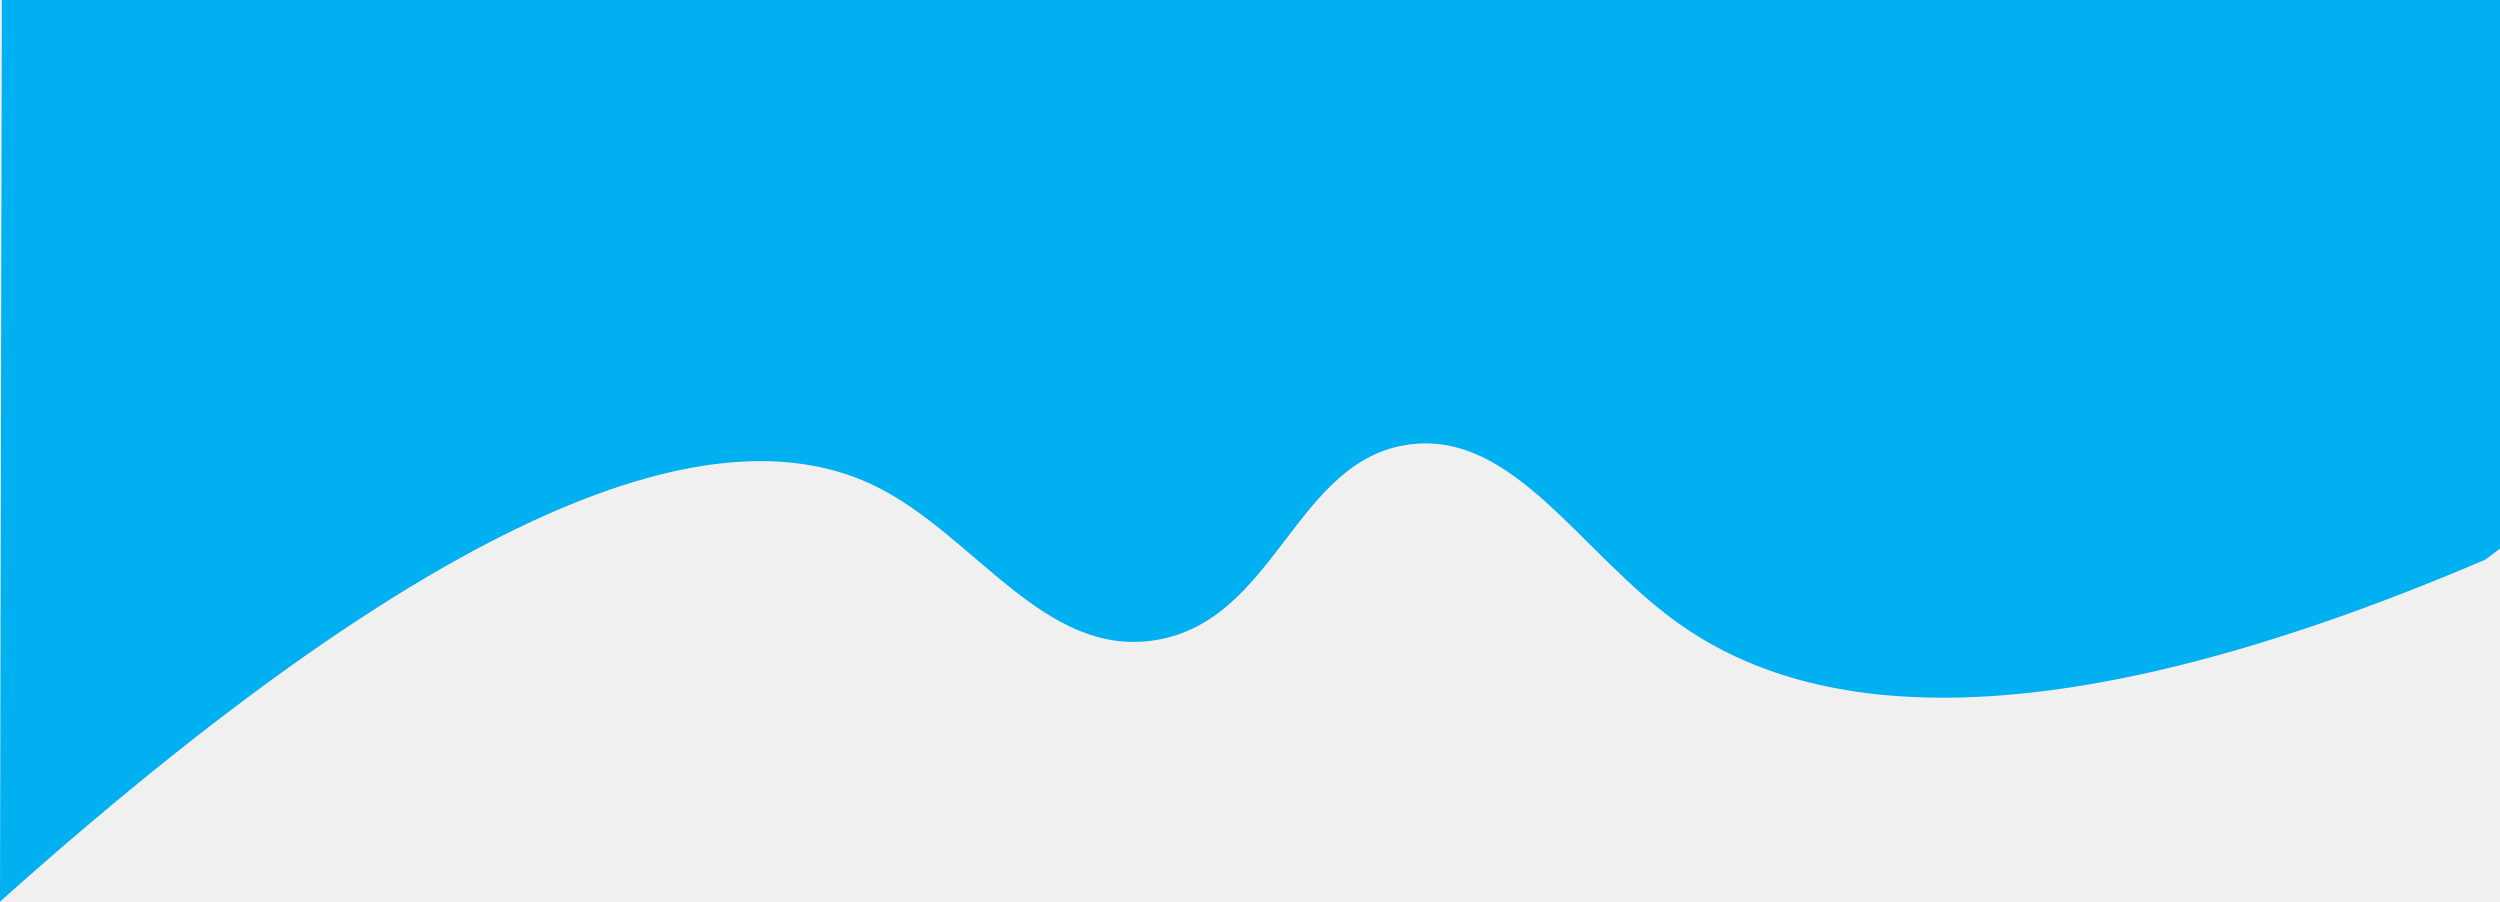
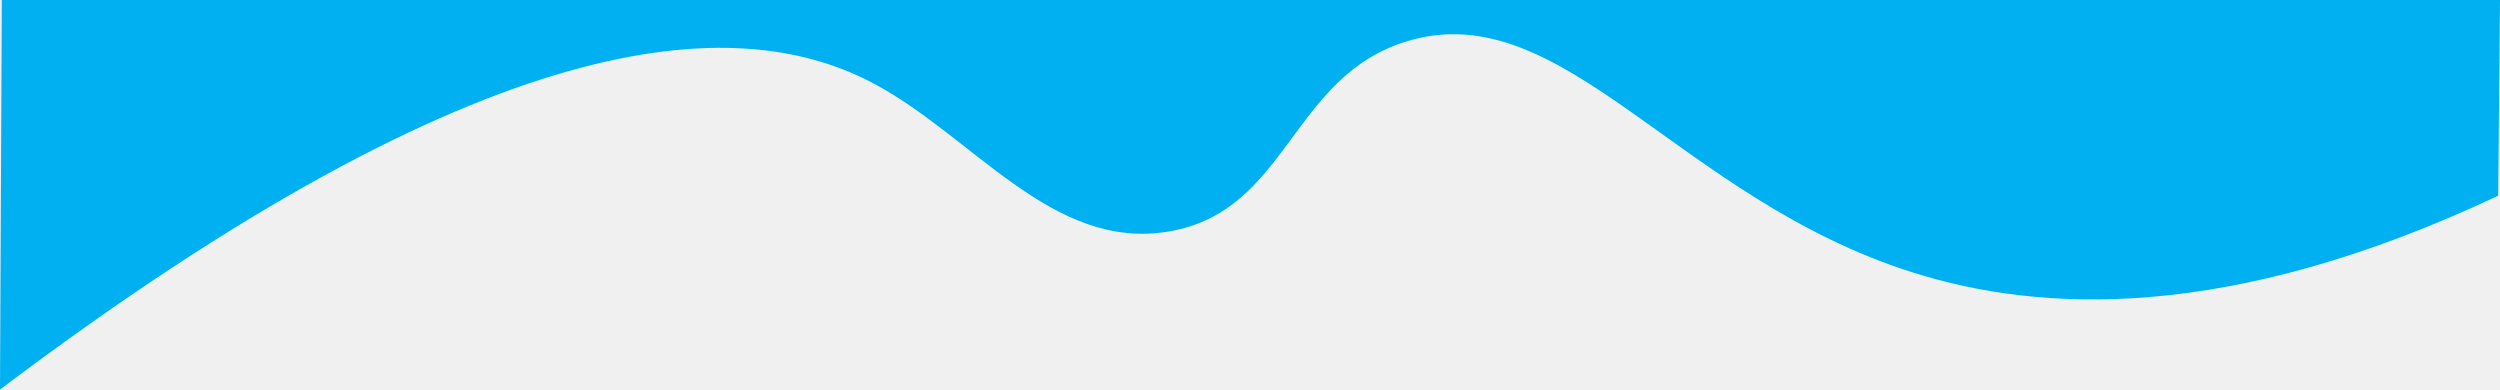
- <svg xmlns="http://www.w3.org/2000/svg" id="Layer_1" data-name="Layer 1" viewBox="0 0 1367 493">
+ <svg xmlns="http://www.w3.org/2000/svg" id="Layer_1" data-name="Layer 1" viewBox="0 0 1367 213">
  <defs>
-     <style>.cls-1,.cls-2{fill:#00b0f0;}.cls-1{stroke:#000;stroke-miterlimit:10;}</style>
+     <style>.cls-1,.cls-2{fill:#00b0f0;}.cls-1,.cls-3{stroke:#000;stroke-miterlimit:10;}.cls-3{fill:#fff;}</style>
  </defs>
-   <path class="cls-1" d="M-.5,483.5" transform="translate(0.5 0.5)" />
-   <path class="cls-2" d="M1358.5,305.5c-252,107.73-375.1,81.81-441,35-54-38.38-89.94-105.26-147-98-62.91,8-73,96.15-139,107-60.79,10-98.64-57.17-153-84-74-36.51-209.65-13.7-479,227L.5-.5h1366v300" transform="translate(0.5 0.5)" />
+   <path class="cls-1" d="M-.5,483.5" transform="translate(1 -38)" />
+   <path class="cls-2" d="M1365,145c-148.23,69.84-251.1,63.72-320,42C916.22,146.41,853.72,34.81,768.5,60.5c-63.78,19.23-64.91,92.63-130,104-64.64,11.29-108-53.33-164-82C400.94,44.87,266.5,49.24-1,251L0,38H1366" transform="translate(1 -38)" />
+   <path class="cls-3" d="M902.5,109.5" transform="translate(1 -38)" />
+   <path class="cls-3" d="M902.5,329" transform="translate(1 -38)" />
</svg>
